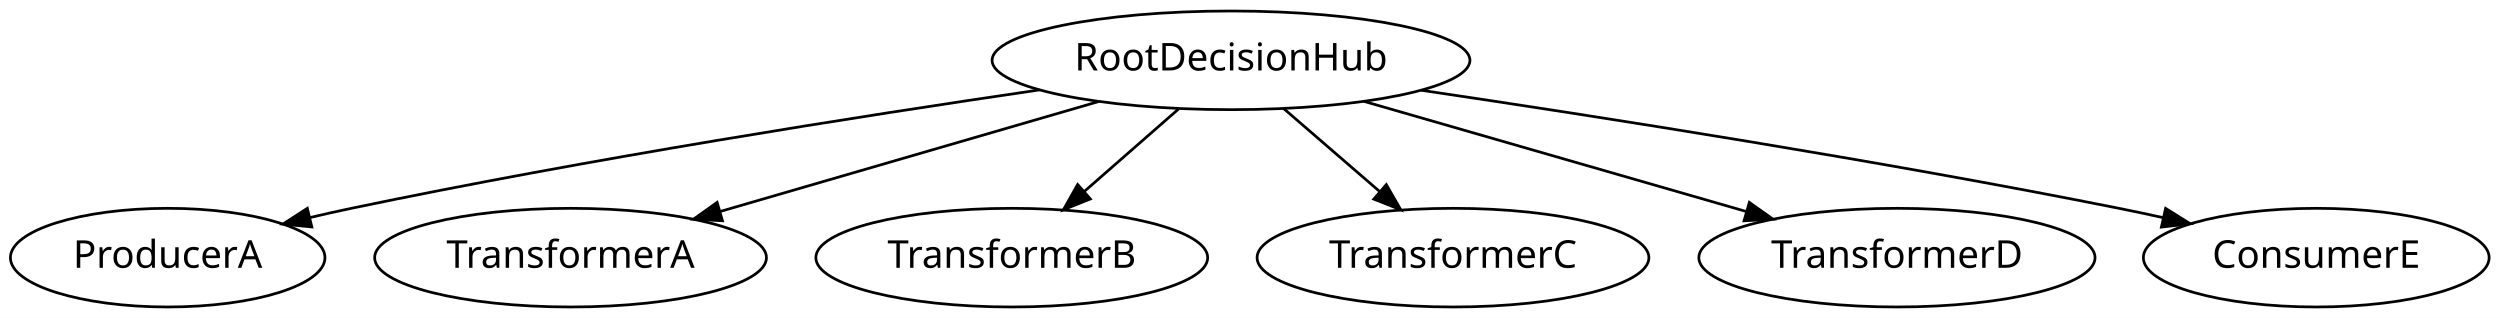
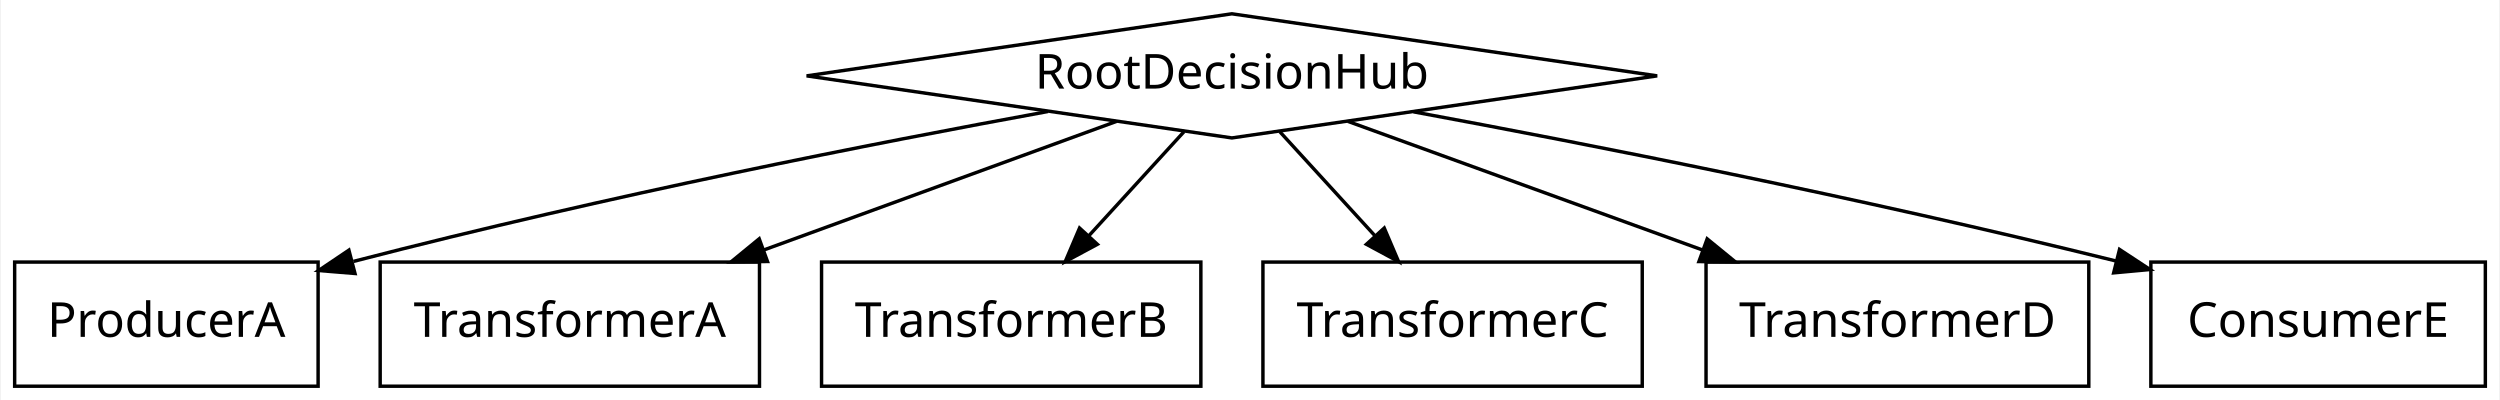
- <svg xmlns="http://www.w3.org/2000/svg" width="912pt" height="116pt" viewBox="0.00 0.00 912.24 116.00">
+ <svg xmlns="http://www.w3.org/2000/svg" width="725pt" height="116pt" viewBox="0.00 0.00 724.50 116.00">
  <g id="graph0" class="graph" transform="scale(1 1) rotate(0) translate(4 112)">
-     <polygon fill="white" stroke="transparent" points="-4,4 -4,-112 908.24,-112 908.24,4 -4,4" />
+     <polygon fill="white" stroke="transparent" points="-4,4 -4,-112 720.5,-112 720.5,4 -4,4" />
    <g id="node1" class="node">
-       <ellipse fill="none" stroke="black" cx="445.19" cy="-90" rx="87.18" ry="18" />
-       <text text-anchor="middle" x="445.19" y="-86.3" font-family="Times-Roman" font-size="14.00">RootDecisionHub</text>
+       <polygon fill="none" stroke="black" points="353,-108 229.67,-90 353,-72 476.33,-90 353,-108" />
+       <text text-anchor="middle" x="353" y="-86.3" font-family="Times-Roman" font-size="14.00">RootDecisionHub</text>
    </g>
    <g id="node2" class="node CPUCruncher">
-       <ellipse fill="none" stroke="black" cx="57.19" cy="-18" rx="57.39" ry="18" />
-       <text text-anchor="middle" x="57.19" y="-14.3" font-family="Times-Roman" font-size="14.00">ProducerA</text>
+       <polygon fill="none" stroke="black" points="88,-36 0,-36 0,0 88,0 88,-36" />
+       <text text-anchor="middle" x="44" y="-14.3" font-family="Times-Roman" font-size="14.00">ProducerA</text>
    </g>
    <g id="edge1" class="edge">
-       <path fill="none" stroke="black" d="M375.37,-79.22C310.13,-69.66 210.17,-53.97 124.19,-36 119.26,-34.97 114.13,-33.82 109.02,-32.61" />
-       <polygon fill="black" stroke="black" points="109.78,-29.2 99.24,-30.25 108.14,-36 109.78,-29.2" />
+       <path fill="none" stroke="black" d="M299.67,-79.67C249.85,-70.57 173.28,-55.6 98.24,-36.19" />
+       <polygon fill="black" stroke="black" points="98.7,-32.69 88.14,-33.55 96.93,-39.46 98.7,-32.69" />
    </g>
    <g id="node3" class="node CPUCruncher">
-       <ellipse fill="none" stroke="black" cx="204.19" cy="-18" rx="71.49" ry="18" />
-       <text text-anchor="middle" x="204.19" y="-14.3" font-family="Times-Roman" font-size="14.00">TransformerA</text>
+       <polygon fill="none" stroke="black" points="216,-36 106,-36 106,0 216,0 216,-36" />
+       <text text-anchor="middle" x="161" y="-14.3" font-family="Times-Roman" font-size="14.00">TransformerA</text>
    </g>
    <g id="edge2" class="edge">
-       <path fill="none" stroke="black" d="M397,-75C357.07,-63.4 300.33,-46.92 258.74,-34.84" />
-       <polygon fill="black" stroke="black" points="259.63,-31.46 249.05,-32.03 257.67,-38.18 259.63,-31.46" />
+       <path fill="none" stroke="black" d="M319.56,-76.81C291.39,-66.54 250.51,-51.63 217.31,-39.53" />
+       <polygon fill="black" stroke="black" points="218.32,-36.17 207.72,-36.03 215.92,-42.75 218.32,-36.17" />
    </g>
    <g id="node4" class="node CPUCruncher">
-       <ellipse fill="none" stroke="black" cx="365.19" cy="-18" rx="71.49" ry="18" />
-       <text text-anchor="middle" x="365.19" y="-14.3" font-family="Times-Roman" font-size="14.00">TransformerB</text>
+       <polygon fill="none" stroke="black" points="344,-36 234,-36 234,0 344,0 344,-36" />
+       <text text-anchor="middle" x="289" y="-14.3" font-family="Times-Roman" font-size="14.00">TransformerB</text>
    </g>
    <g id="edge3" class="edge">
-       <path fill="none" stroke="black" d="M426.24,-72.41C415.87,-63.34 402.88,-51.97 391.55,-42.06" />
-       <polygon fill="black" stroke="black" points="393.85,-39.42 384.02,-35.47 389.24,-44.69 393.85,-39.42" />
+       <path fill="none" stroke="black" d="M339.11,-73.81C331.03,-64.97 320.64,-53.61 311.42,-43.52" />
+       <polygon fill="black" stroke="black" points="313.99,-41.15 304.66,-36.13 308.82,-45.87 313.99,-41.15" />
    </g>
    <g id="node5" class="node CPUCruncher">
-       <ellipse fill="none" stroke="black" cx="526.19" cy="-18" rx="71.49" ry="18" />
-       <text text-anchor="middle" x="526.19" y="-14.3" font-family="Times-Roman" font-size="14.00">TransformerC</text>
+       <polygon fill="none" stroke="black" points="472,-36 362,-36 362,0 472,0 472,-36" />
+       <text text-anchor="middle" x="417" y="-14.3" font-family="Times-Roman" font-size="14.00">TransformerC</text>
    </g>
    <g id="edge4" class="edge">
-       <path fill="none" stroke="black" d="M464.39,-72.41C474.88,-63.34 488.04,-51.97 499.51,-42.06" />
-       <polygon fill="black" stroke="black" points="501.86,-44.66 507.14,-35.47 497.28,-39.36 501.86,-44.66" />
+       <path fill="none" stroke="black" d="M366.89,-73.81C374.97,-64.97 385.36,-53.61 394.58,-43.52" />
+       <polygon fill="black" stroke="black" points="397.18,-45.87 401.34,-36.13 392.01,-41.15 397.18,-45.87" />
    </g>
    <g id="node6" class="node CPUCruncher">
-       <ellipse fill="none" stroke="black" cx="688.19" cy="-18" rx="72.29" ry="18" />
-       <text text-anchor="middle" x="688.19" y="-14.3" font-family="Times-Roman" font-size="14.00">TransformerD</text>
+       <polygon fill="none" stroke="black" points="601.5,-36 490.5,-36 490.5,0 601.5,0 601.5,-36" />
+       <text text-anchor="middle" x="546" y="-14.3" font-family="Times-Roman" font-size="14.00">TransformerD</text>
    </g>
    <g id="edge5" class="edge">
-       <path fill="none" stroke="black" d="M493.79,-75C534.05,-63.4 591.26,-46.92 633.2,-34.84" />
-       <polygon fill="black" stroke="black" points="634.33,-38.16 642.97,-32.03 632.39,-31.43 634.33,-38.16" />
+       <path fill="none" stroke="black" d="M386.62,-76.81C414.93,-66.54 456.03,-51.63 489.4,-39.53" />
+       <polygon fill="black" stroke="black" points="490.83,-42.73 499.03,-36.03 488.44,-36.15 490.83,-42.73" />
    </g>
    <g id="node7" class="node CPUCruncher">
-       <ellipse fill="none" stroke="black" cx="841.19" cy="-18" rx="63.09" ry="18" />
-       <text text-anchor="middle" x="841.19" y="-14.3" font-family="Times-Roman" font-size="14.00">ConsumerE</text>
+       <polygon fill="none" stroke="black" points="716.5,-36 619.5,-36 619.5,0 716.5,0 716.5,-36" />
+       <text text-anchor="middle" x="668" y="-14.3" font-family="Times-Roman" font-size="14.00">ConsumerE</text>
    </g>
    <g id="edge6" class="edge">
-       <path fill="none" stroke="black" d="M514.66,-79.07C580.43,-69.33 681.86,-53.43 769.19,-36 774.47,-34.95 779.94,-33.78 785.41,-32.57" />
-       <polygon fill="black" stroke="black" points="786.22,-35.98 795.21,-30.36 784.68,-29.15 786.22,-35.98" />
+       <path fill="none" stroke="black" d="M405.68,-79.57C455.89,-70.27 533.77,-55.04 609.55,-36.27" />
+       <polygon fill="black" stroke="black" points="610.41,-39.66 619.26,-33.84 608.71,-32.87 610.41,-39.66" />
    </g>
  </g>
</svg>
